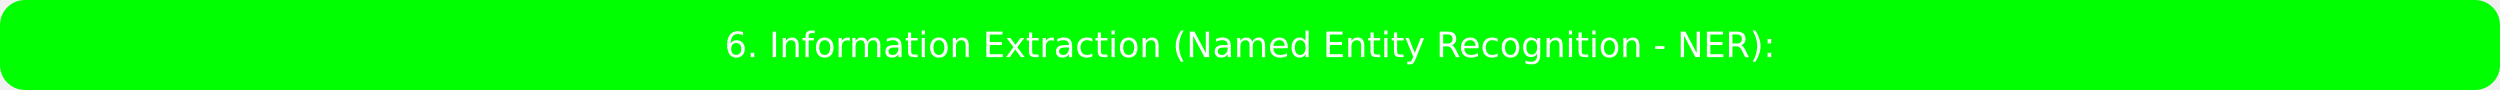
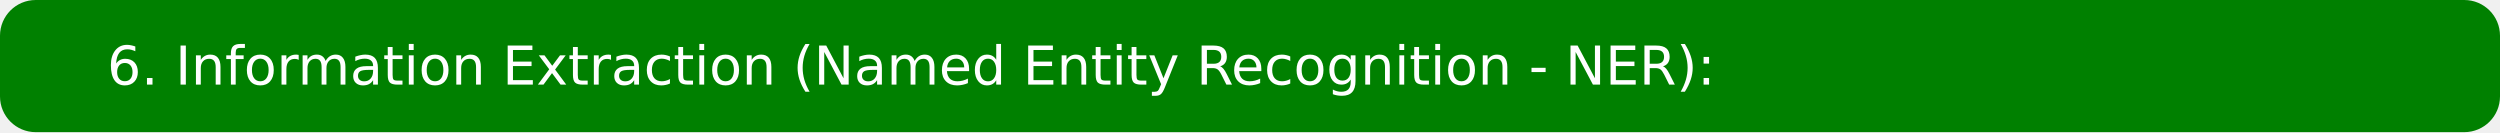
- <svg xmlns="http://www.w3.org/2000/svg" width="1000" height="36">
-   <rect rx="10" width="1000" height="36" fill="#00FF00" />
-   <text x="500.0" y="18.0" font-family="DejaVu Sans, Verdana, sans-serif" font-size="14" fill="#ffffff" text-anchor="middle" dominant-baseline="central">
+ <svg xmlns="http://www.w3.org/2000/svg" width="700" height="37">
+   <rect rx="10" width="700" height="37" fill="#008000" />
+   <text x="30" y="18.5" font-family="DejaVu Sans, Verdana, sans-serif" font-size="15" fill="#ffffff" text-anchor="start" dominant-baseline="central">
      6. Information Extraction (Named Entity Recognition - NER):  
  </text>
</svg>
